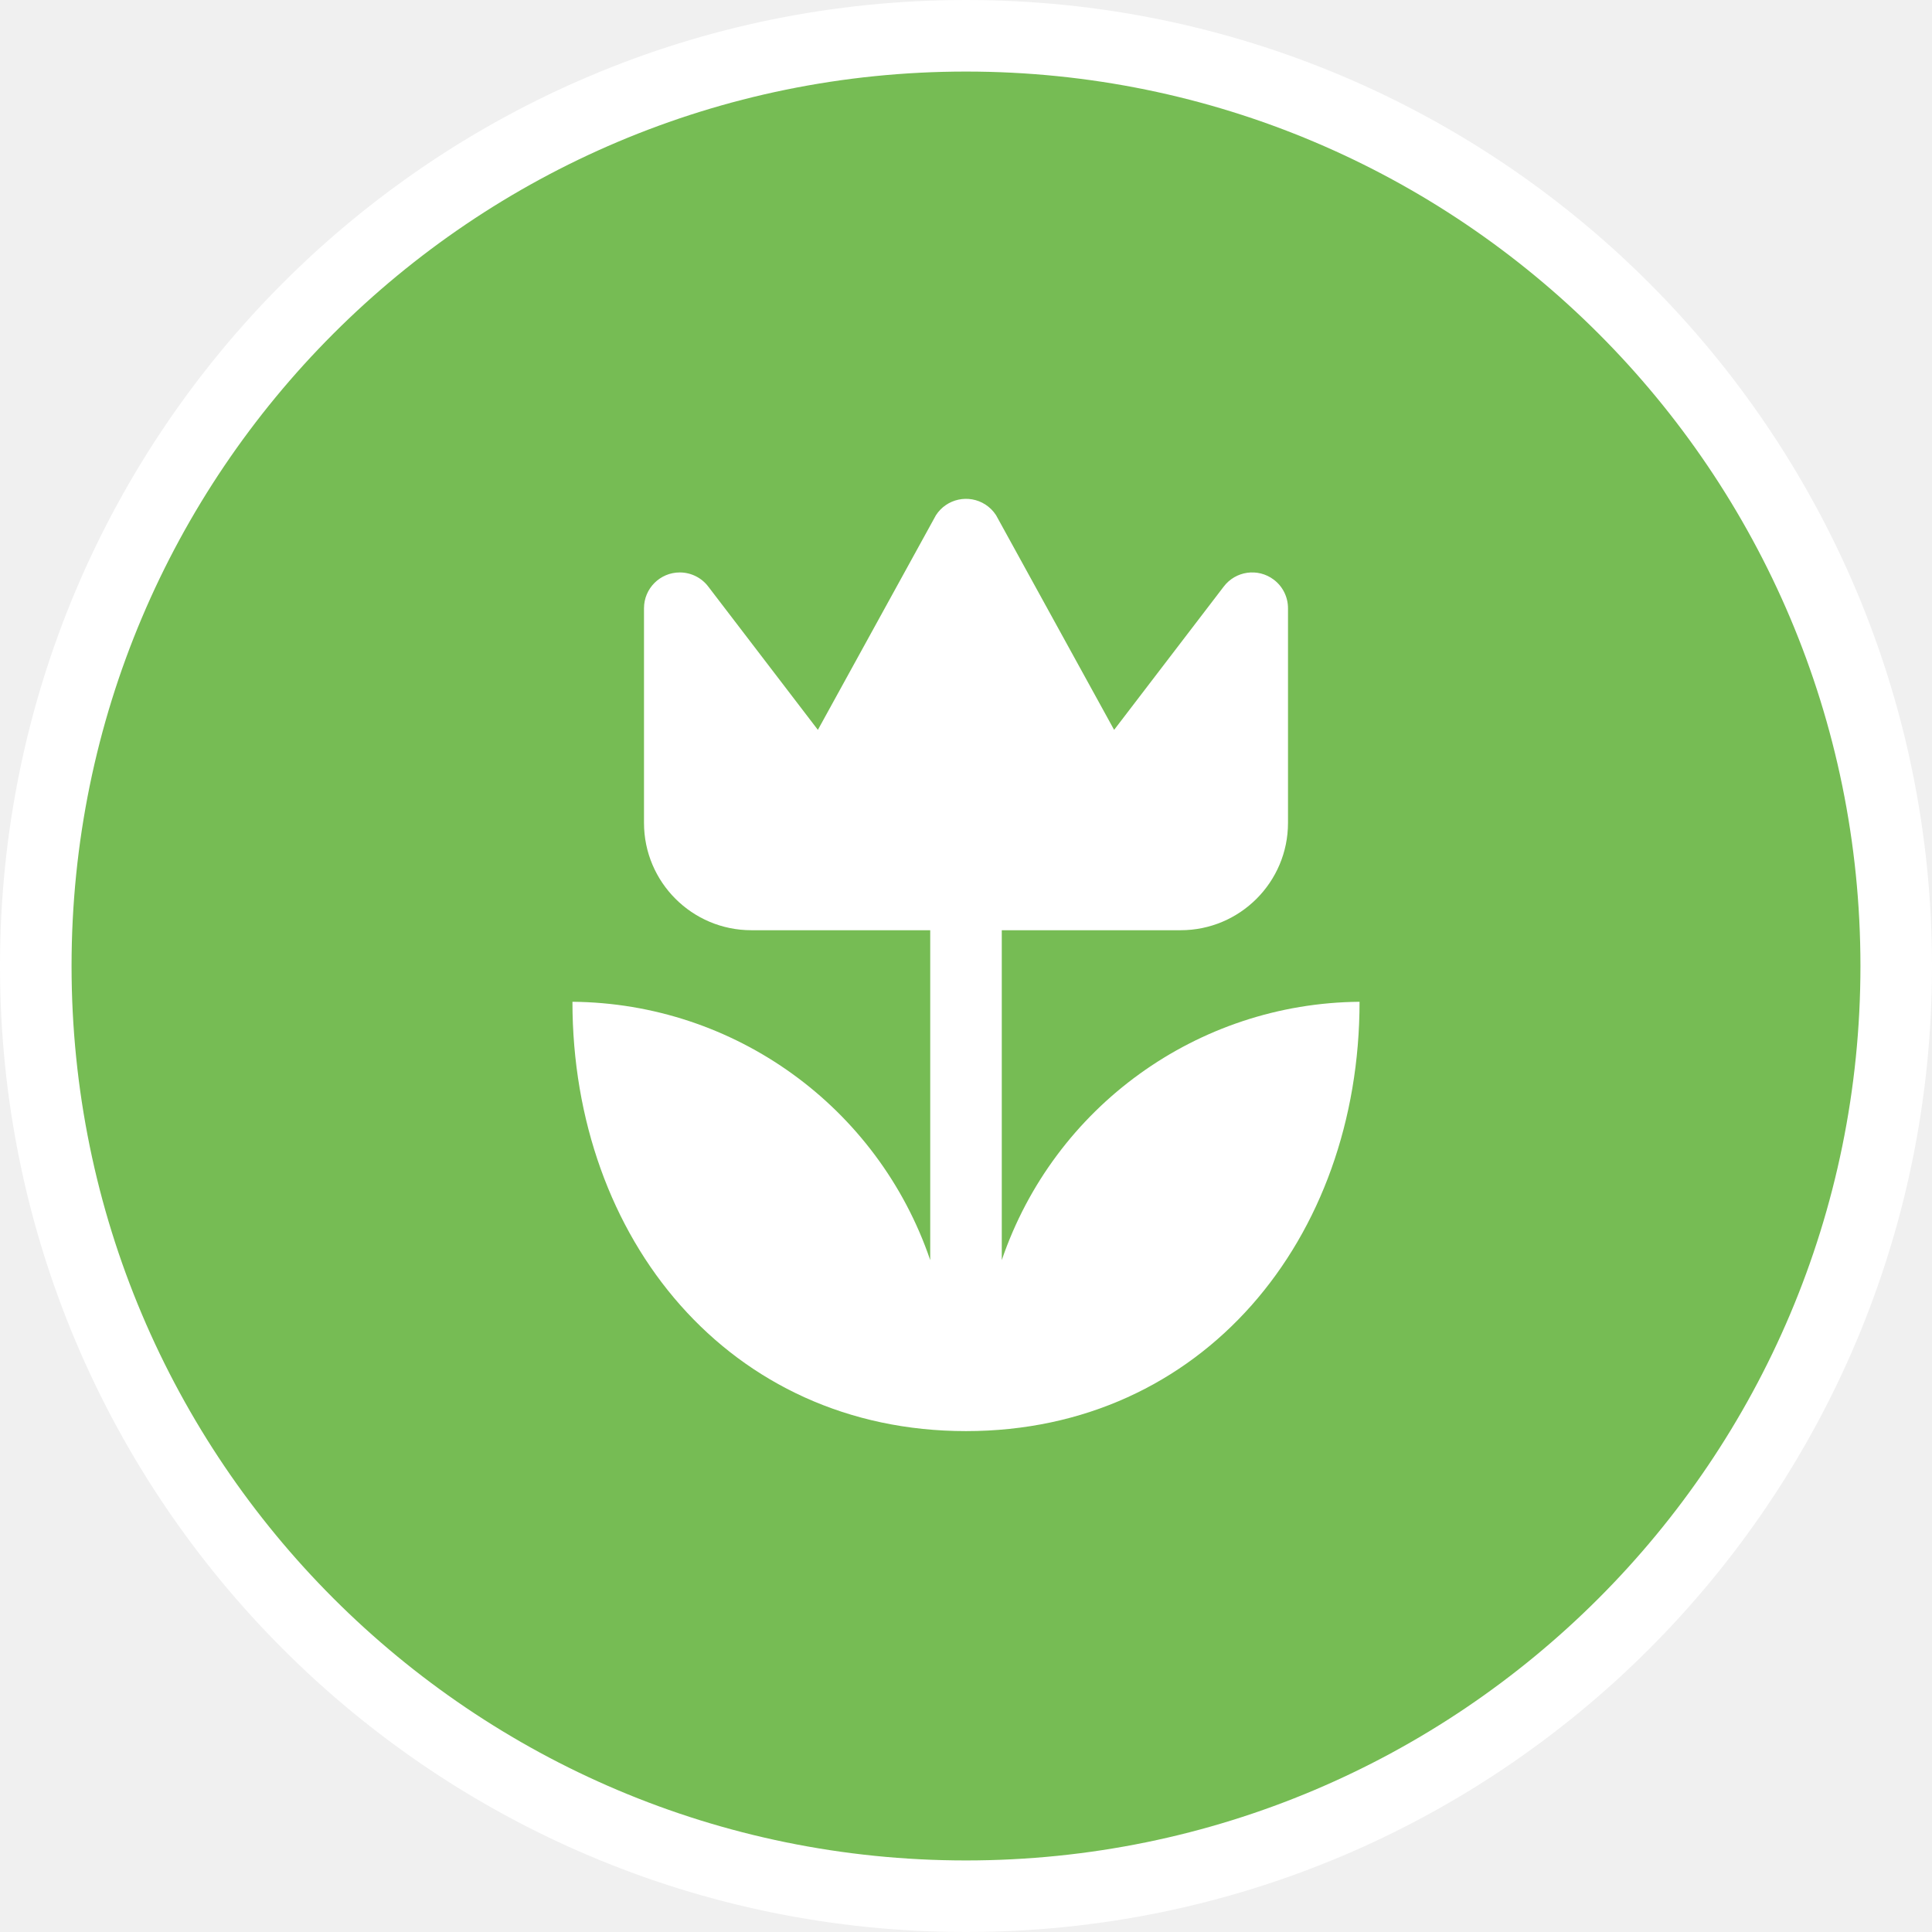
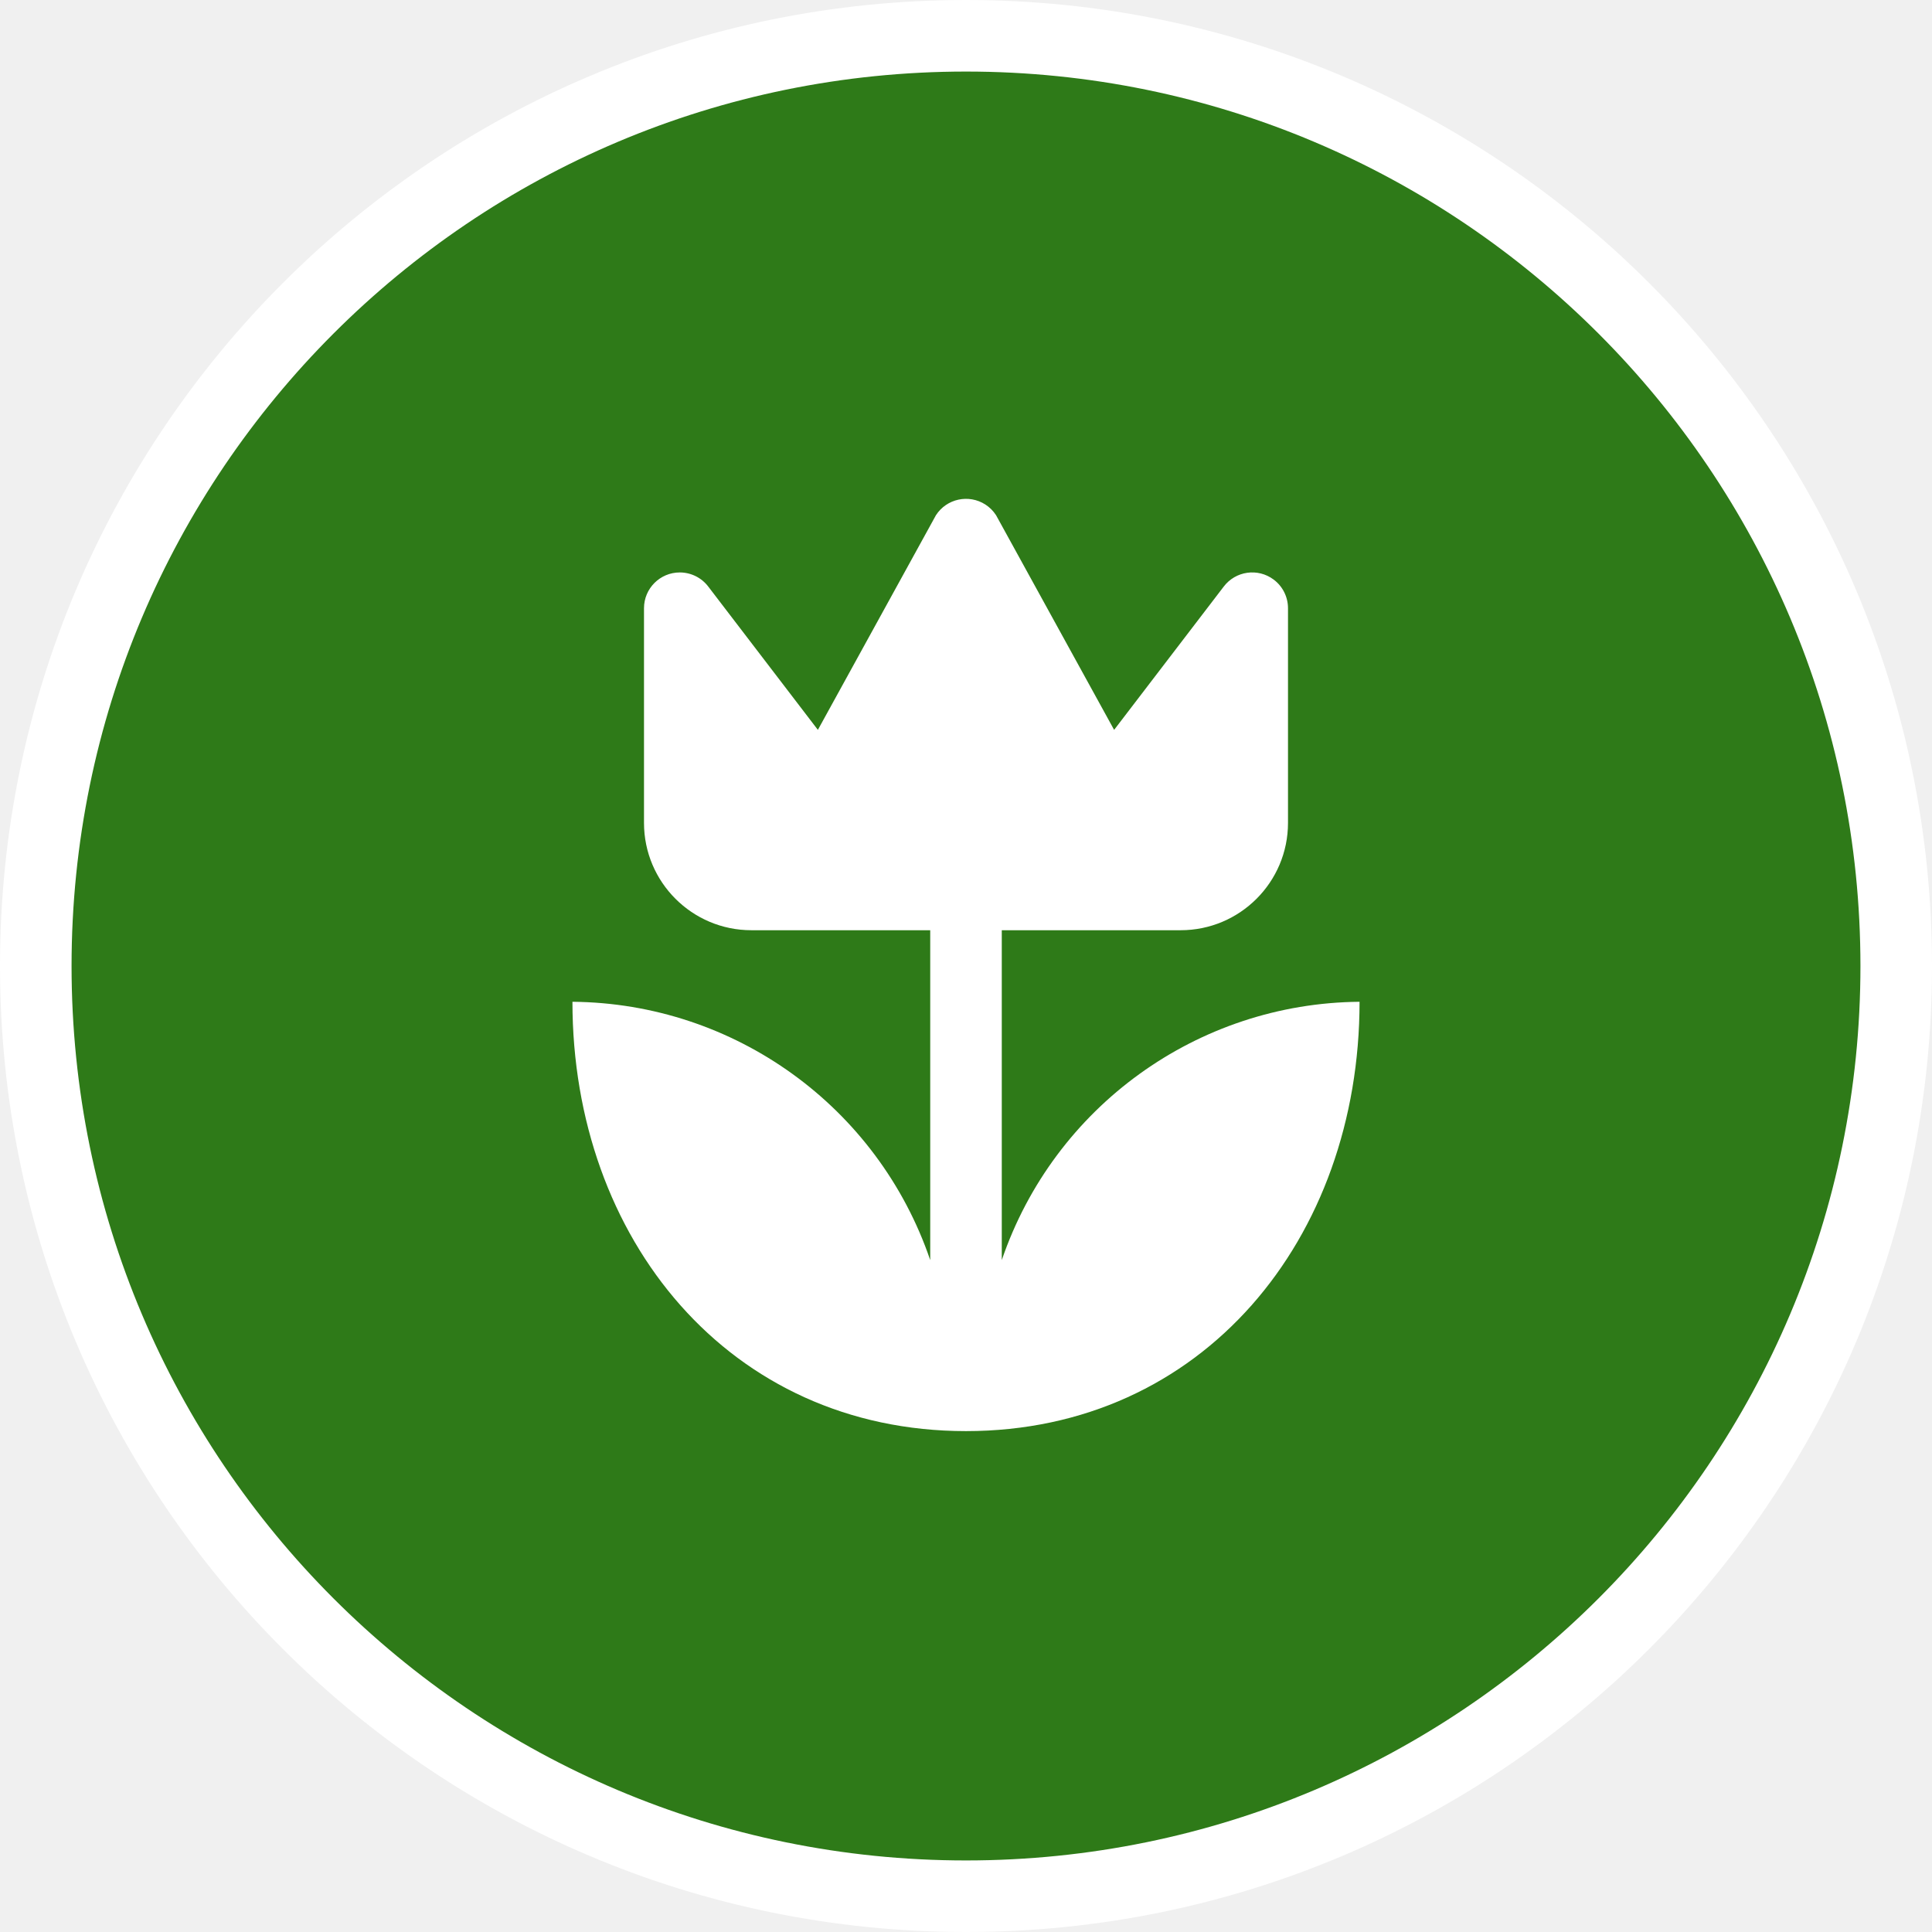
<svg xmlns="http://www.w3.org/2000/svg" viewBox="0 0 27 27" height="27" width="27">
  <rect fill="none" x="0" y="0" width="27" height="27" />
  <rect x="1" y="1" rx="12.5" ry="12.5" width="25" height="25" stroke="#ffffff" style="stroke-linejoin:round;stroke-miterlimit:4;" fill="#ffffff" stroke-width="2" />
-   <rect x="1" y="1" width="25" height="25" rx="12.5" ry="12.5" fill="#76BC54" />
+   <rect x="1" y="1" width="25" height="25" rx="12.5" ry="12.5" fill="#2e7a18" />
  <path fill="#ffffff" transform="translate(6 6)" d="M13,8c0,3.31-2.19,6-5.5,6S2,11.31,2,8c2.264,0.019,4.269,1.467,5,3.61V7H4.5C3.672,7,3,6.328,3,5.5v-3  C3,2.224,3.224,2,3.5,2c0.157,0,0.306,0.074,0.4,0.2l1.53,2l1.65-3c0.15-0.232,0.459-0.298,0.691-0.149  C7.831,1.09,7.881,1.14,7.92,1.2l1.65,3l1.53-2c0.166-0.221,0.479-0.266,0.7-0.1C11.926,2.194,12,2.343,12,2.5v3  C12,6.328,11.328,7,10.5,7H8v4.61C8.731,9.467,10.736,8.019,13,8z" />
</svg>
